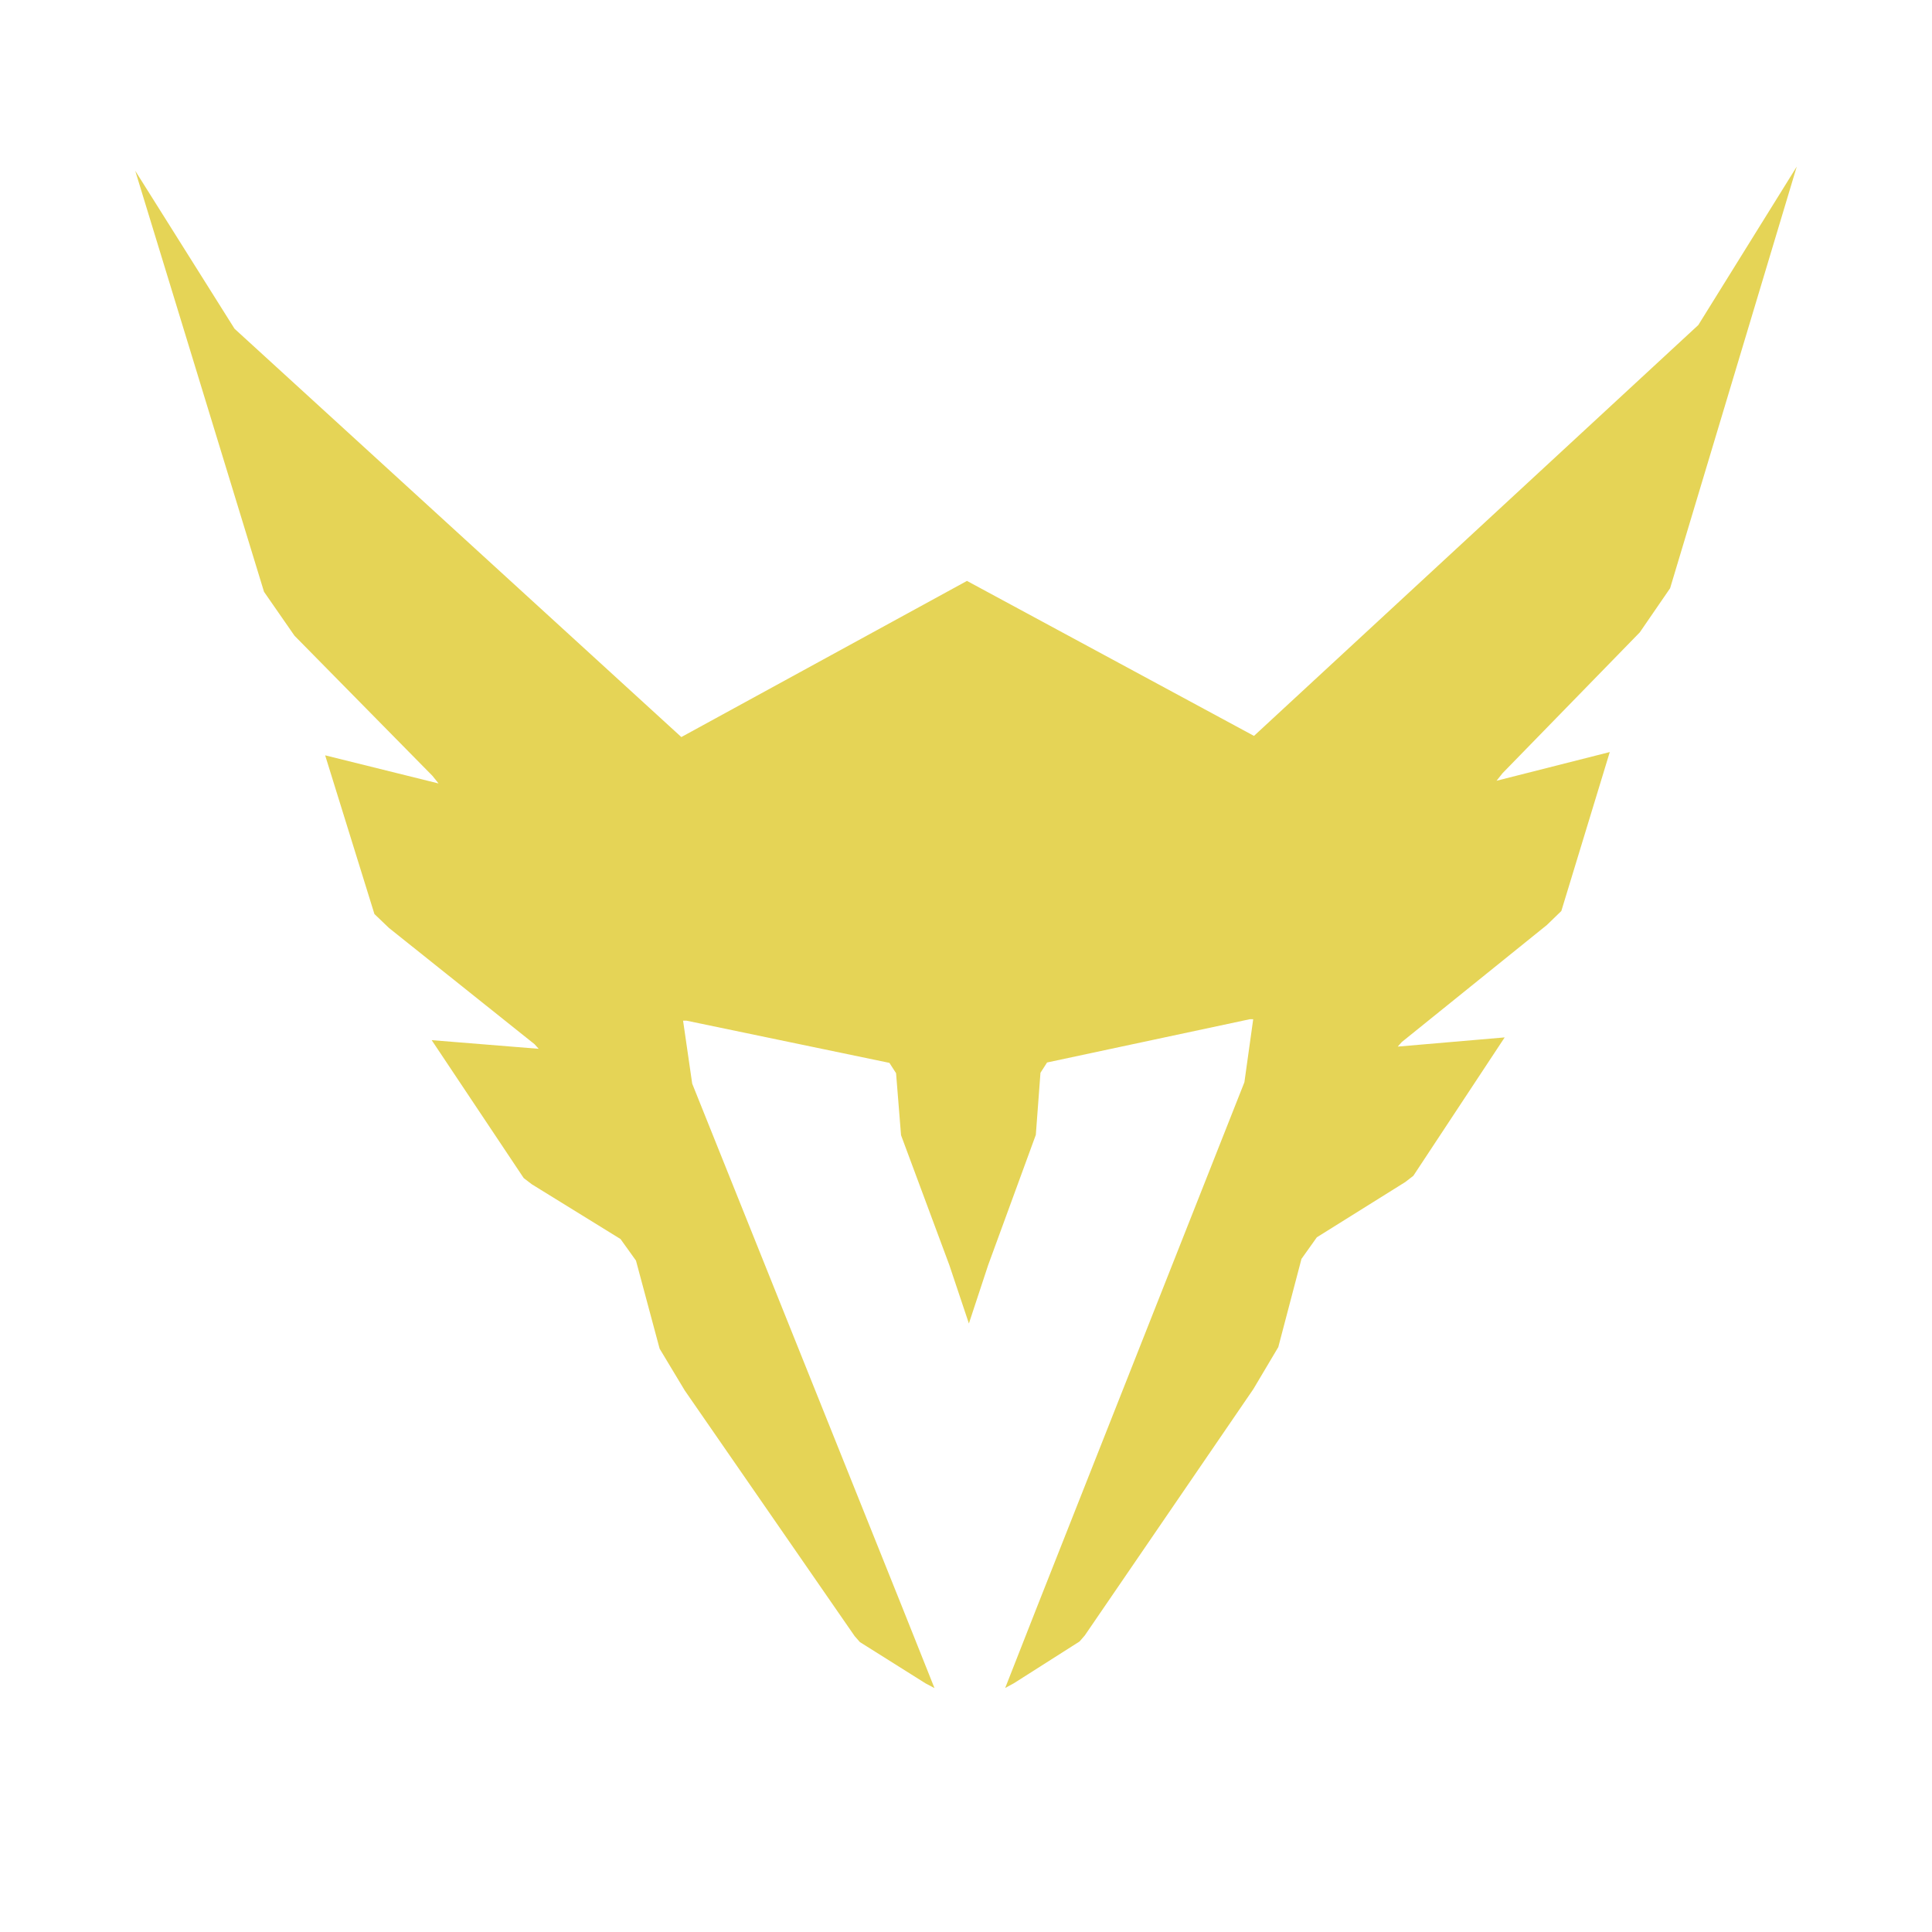
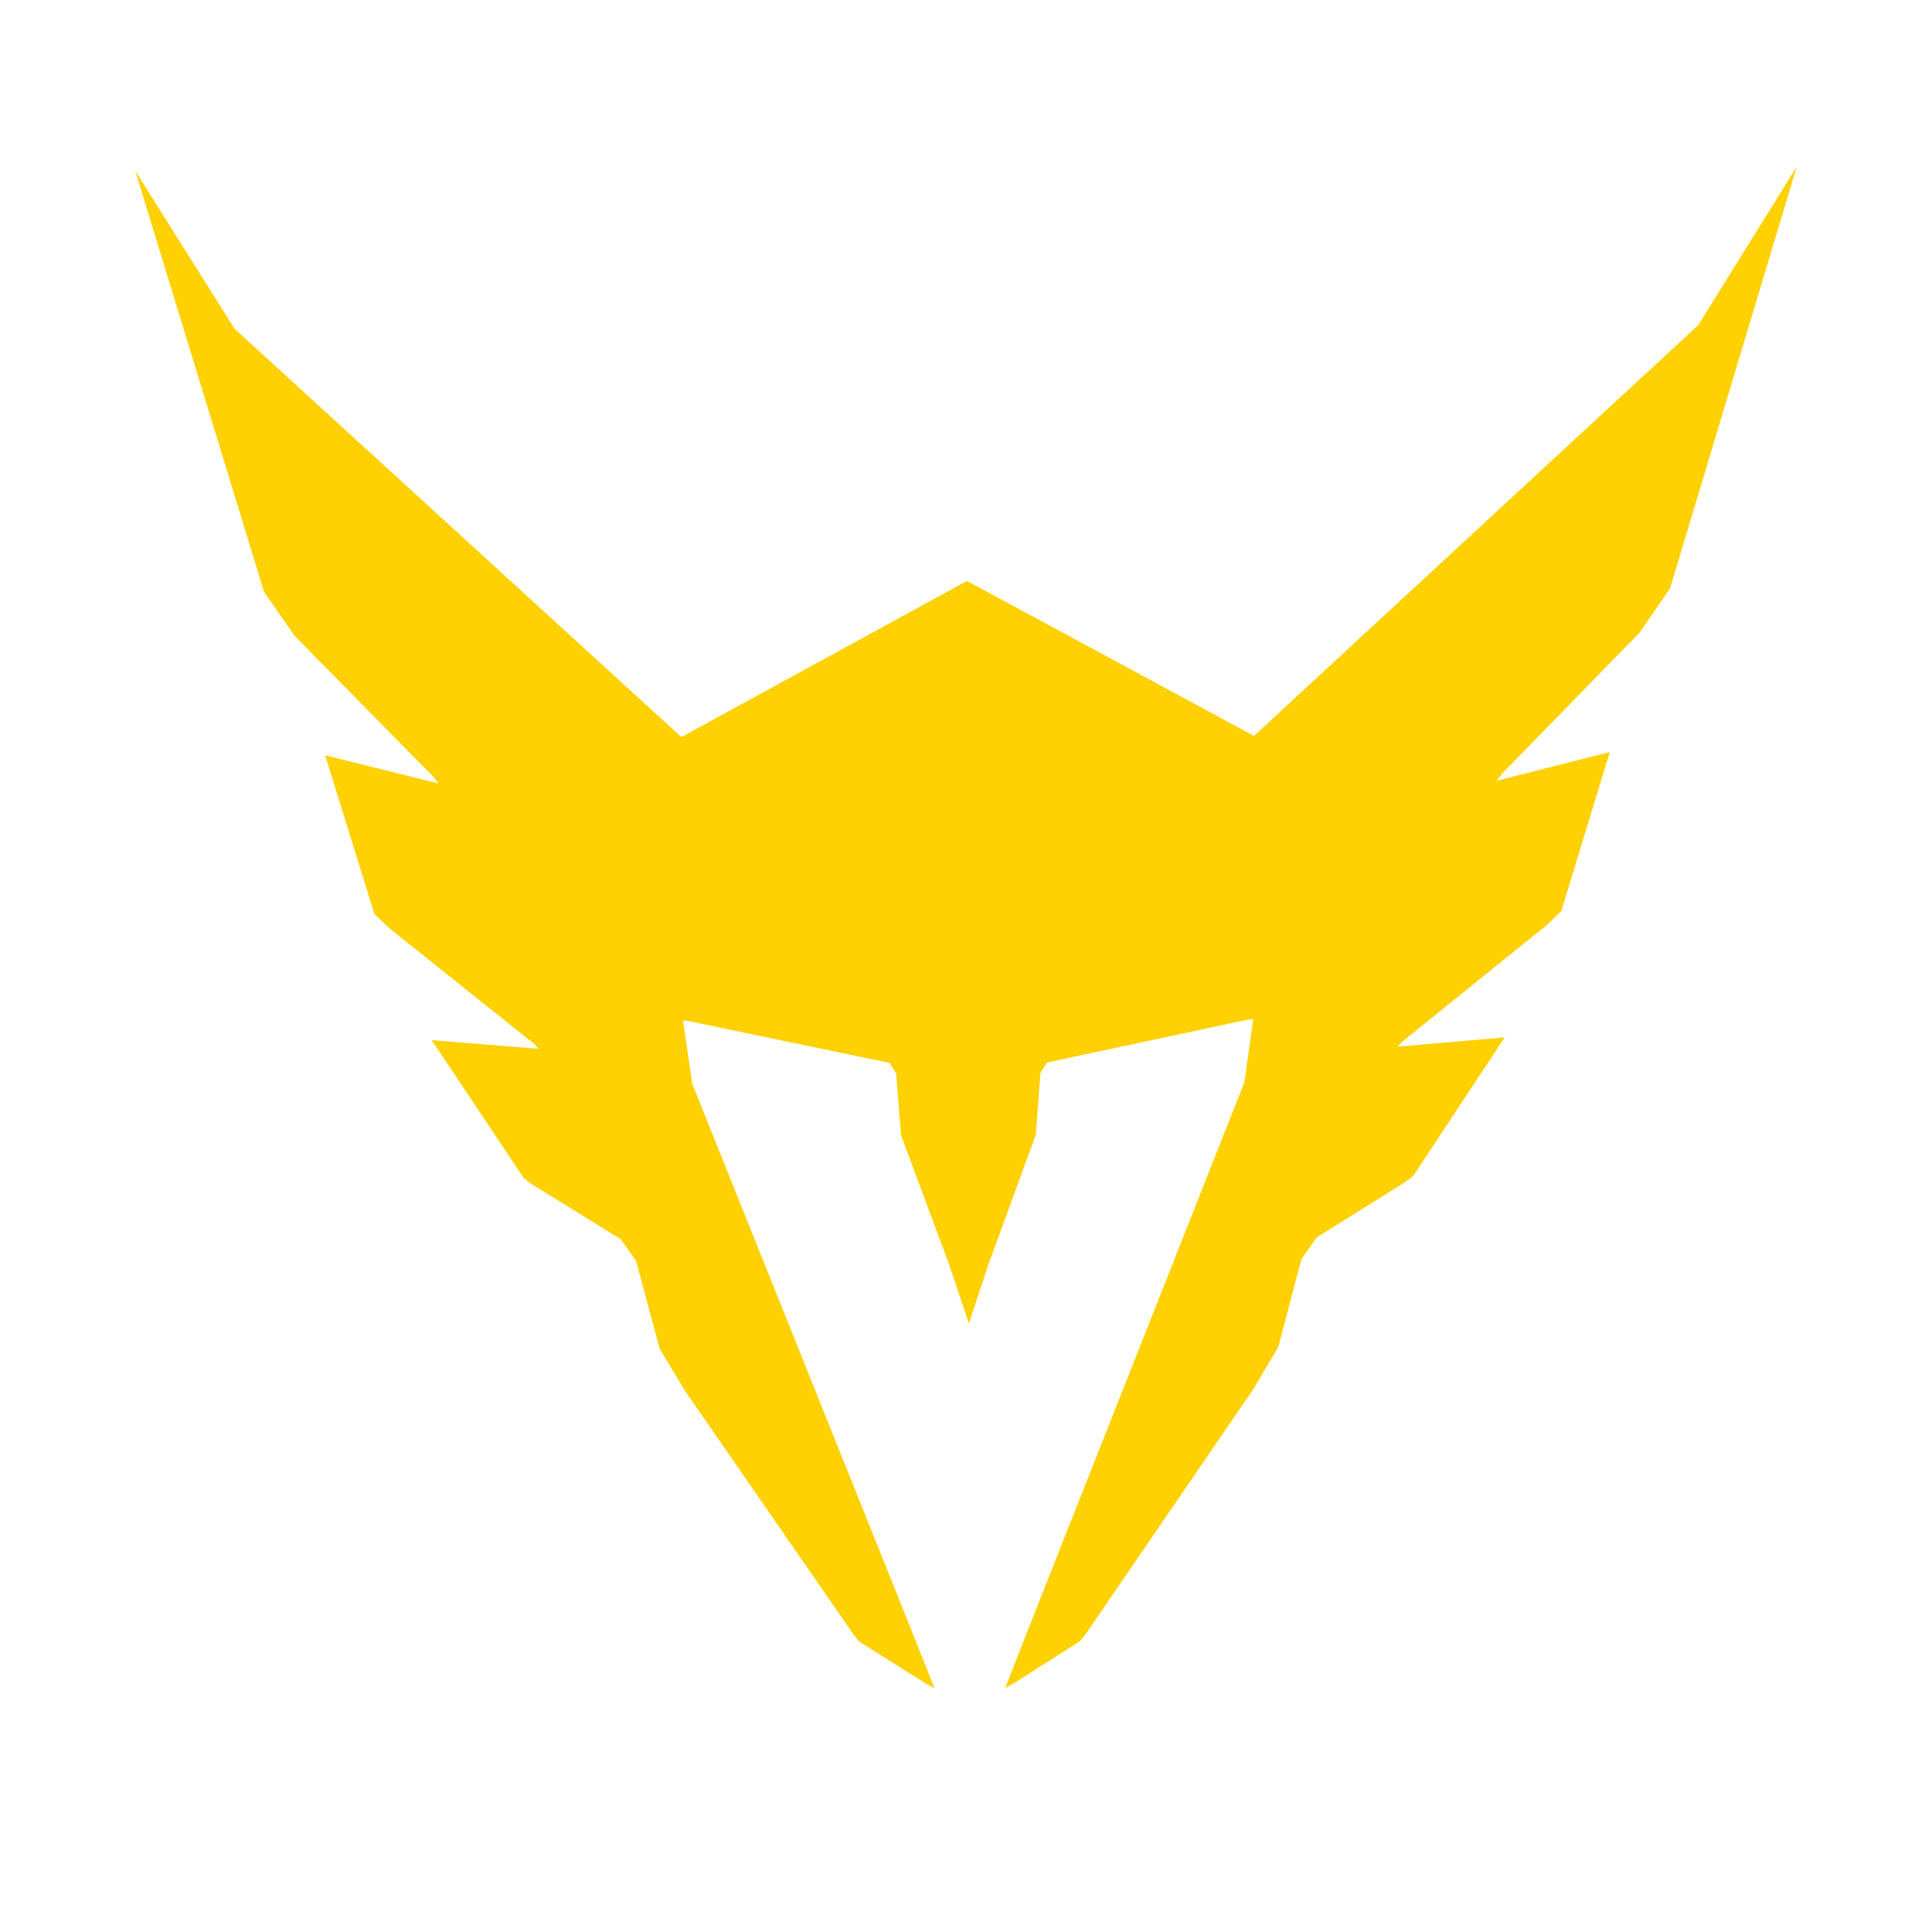
<svg xmlns="http://www.w3.org/2000/svg" width="500" height="500">
-   <path fill="#e5d456" d="M439.52 84.12L324.53 190.45l-74.28-40.11-73.92 40.41L60.7 85.08 35 44.2l33.33 108.96 7.89 11.37 35.69 36.25 1.59 1.98-29.35-7.28 12.75 41.07 3.76 3.6 37.69 30.1 1.06 1.18-27.69-2.24 23.82 35.7 2.11 1.61 22.94 14.16 4 5.58 6.12 22.8 6.51 10.82 43.96 63.56 1.36 1.55 17 10.69 2.31 1.23-8.31-20.83-54.4-135.62-2.36-16.29h.9l52.5 10.92 1.72 2.67 1.29 16.05 12.5 33.62 5.06 15.11 4.99-15.13 12.33-33.69 1.2-16.06 1.71-2.67 52.44-11.19.91-.01-2.28 16.31-53.71 135.89-8.2 20.88 2.29-1.25 16.95-10.78 1.35-1.55 43.64-63.78 6.45-10.86 6-22.83 3.98-5.59 22.87-14.29 2.1-1.62 23.64-35.82-27.68 2.38 1.05-1.18 37.55-30.29 3.74-3.62 12.54-41.14-29.31 7.43 1.58-1.98 35.5-36.43 7.84-11.41L465 43.11l-25.48 41.01z" />
+   <path fill="#ffd100" d="M439.52 84.12L324.53 190.45l-74.28-40.11-73.92 40.41L60.7 85.08 35 44.2l33.33 108.96 7.89 11.37 35.69 36.25 1.59 1.98-29.35-7.28 12.75 41.07 3.76 3.6 37.69 30.1 1.06 1.18-27.69-2.24 23.82 35.7 2.11 1.61 22.94 14.16 4 5.58 6.12 22.8 6.51 10.82 43.96 63.56 1.36 1.55 17 10.69 2.31 1.23-8.31-20.83-54.4-135.62-2.36-16.29h.9l52.5 10.92 1.72 2.67 1.29 16.05 12.5 33.62 5.06 15.11 4.99-15.13 12.33-33.69 1.2-16.06 1.71-2.67 52.44-11.19.91-.01-2.28 16.31-53.71 135.89-8.2 20.88 2.29-1.25 16.95-10.78 1.35-1.55 43.64-63.78 6.45-10.86 6-22.83 3.98-5.59 22.87-14.29 2.1-1.62 23.64-35.82-27.68 2.38 1.05-1.18 37.55-30.29 3.74-3.62 12.54-41.14-29.31 7.43 1.58-1.98 35.5-36.43 7.84-11.41L465 43.11l-25.48 41.01z" />
</svg>
